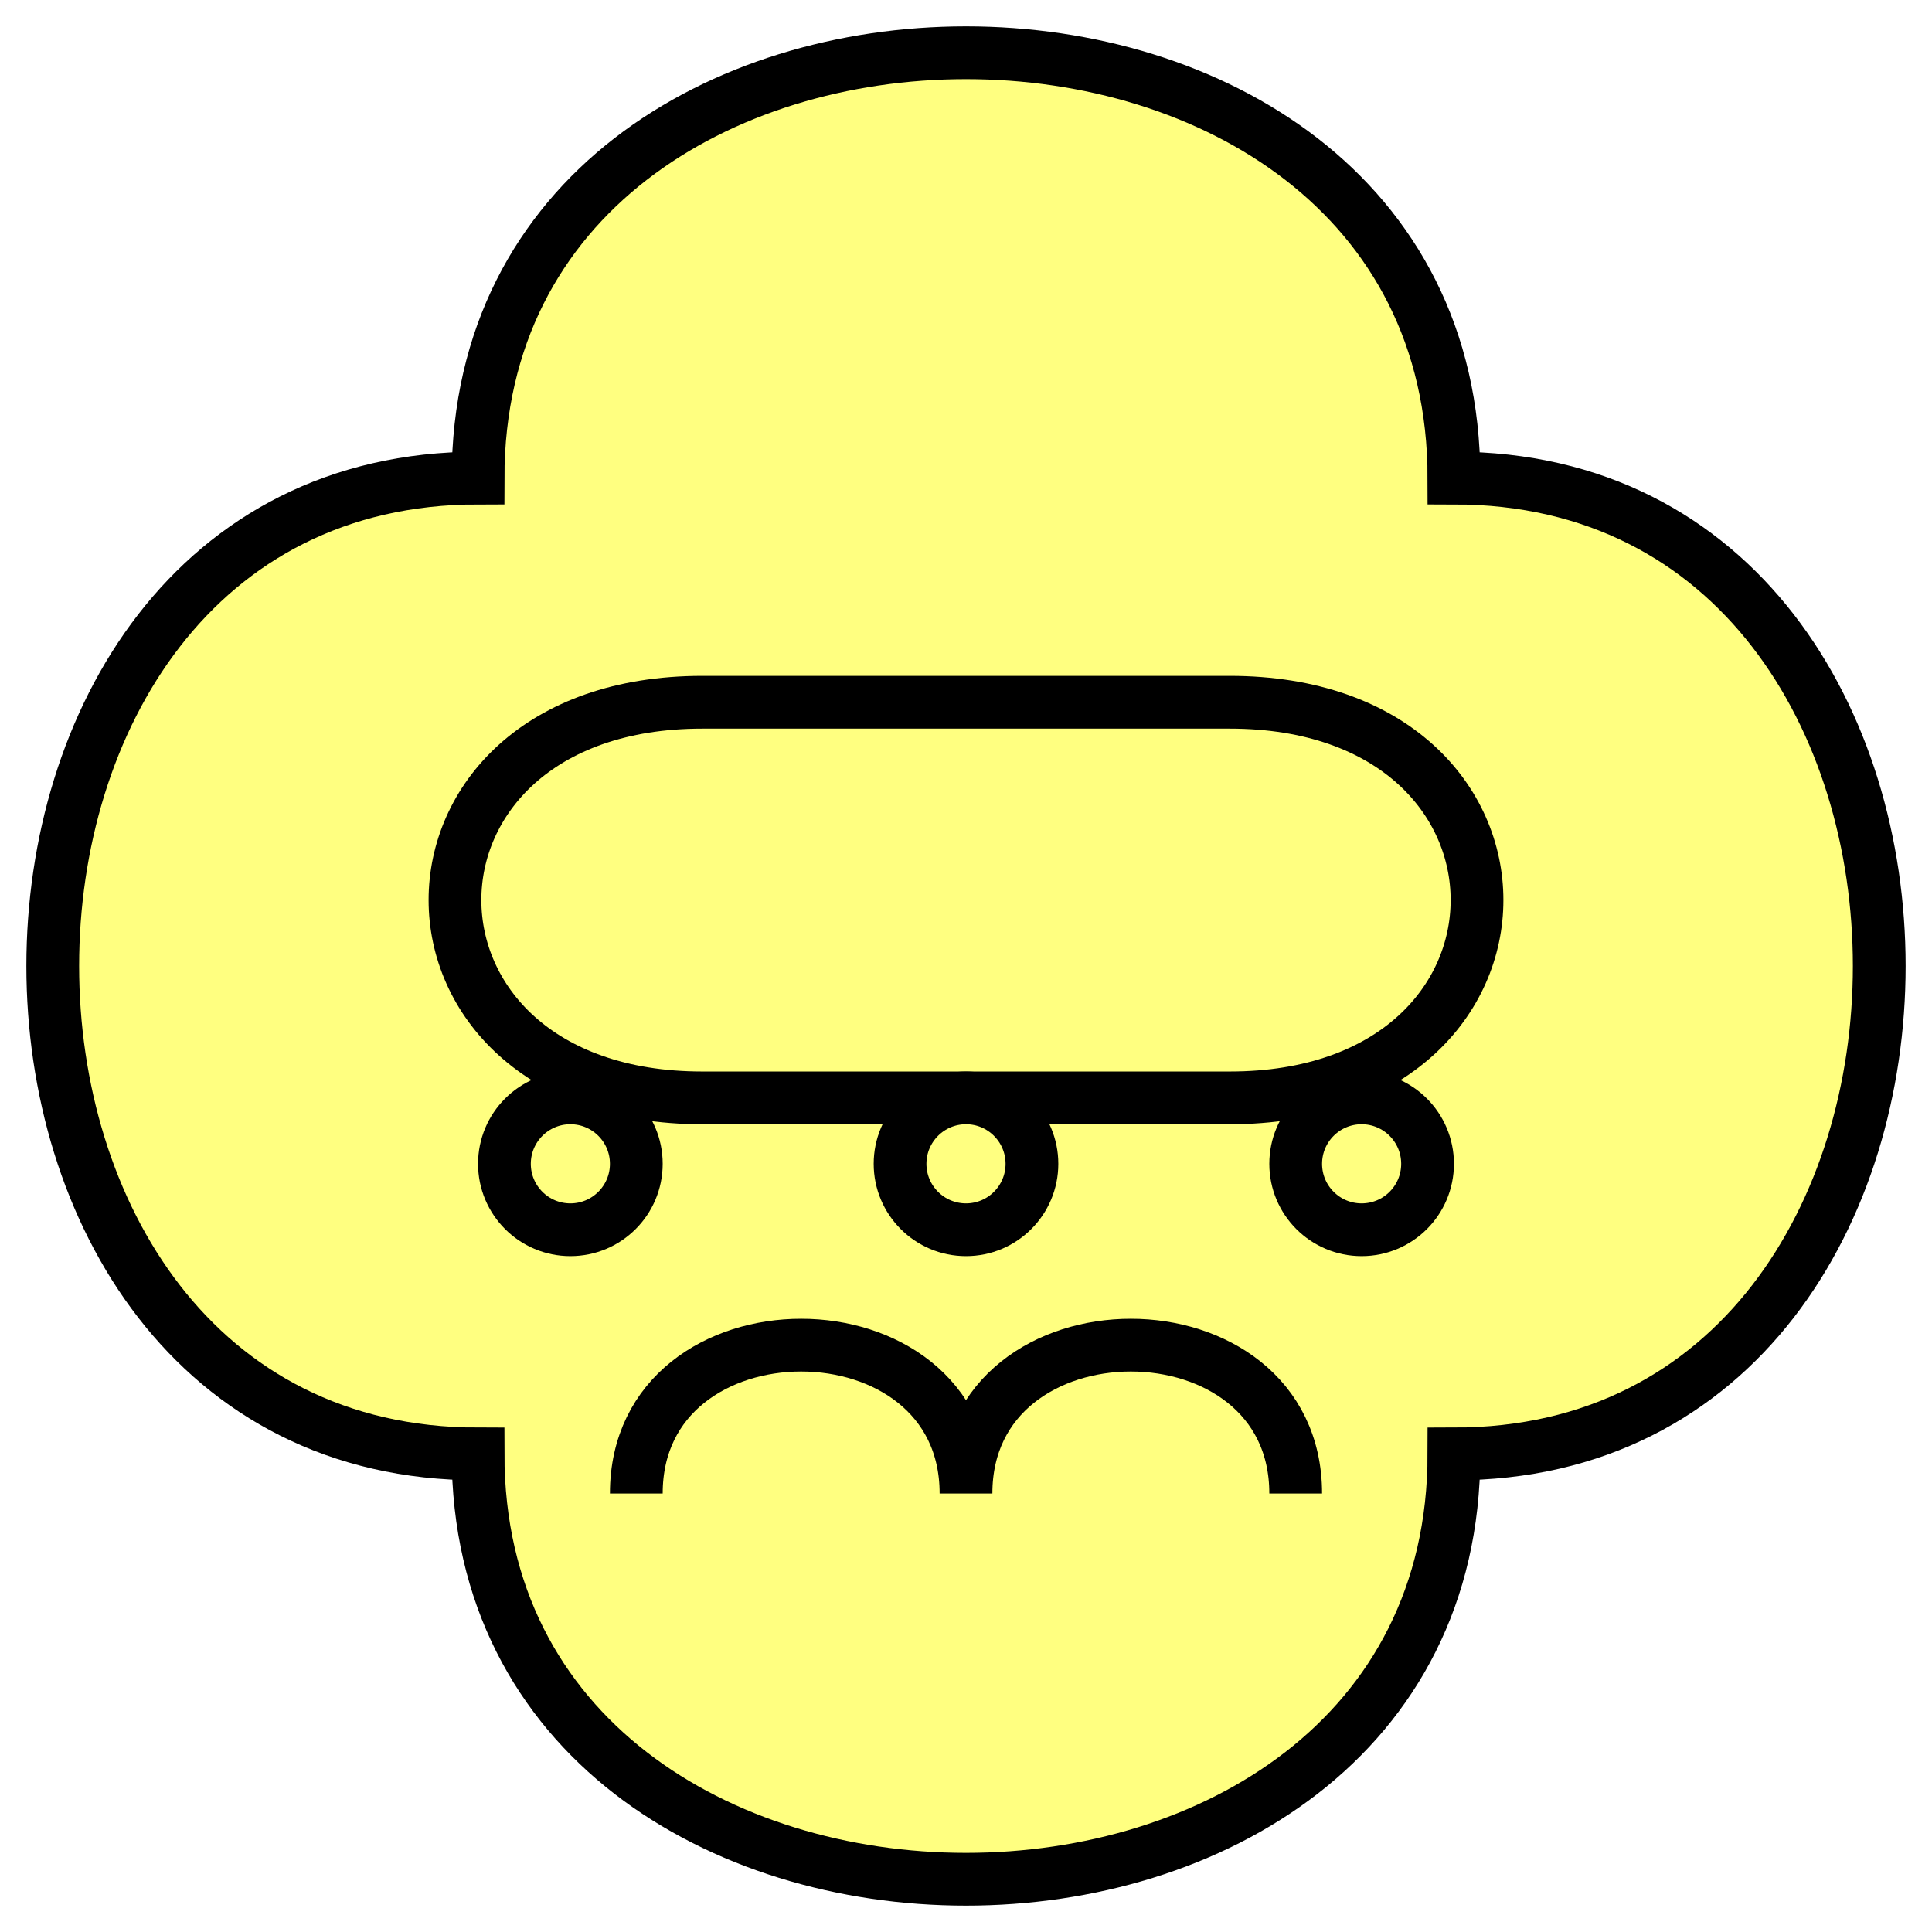
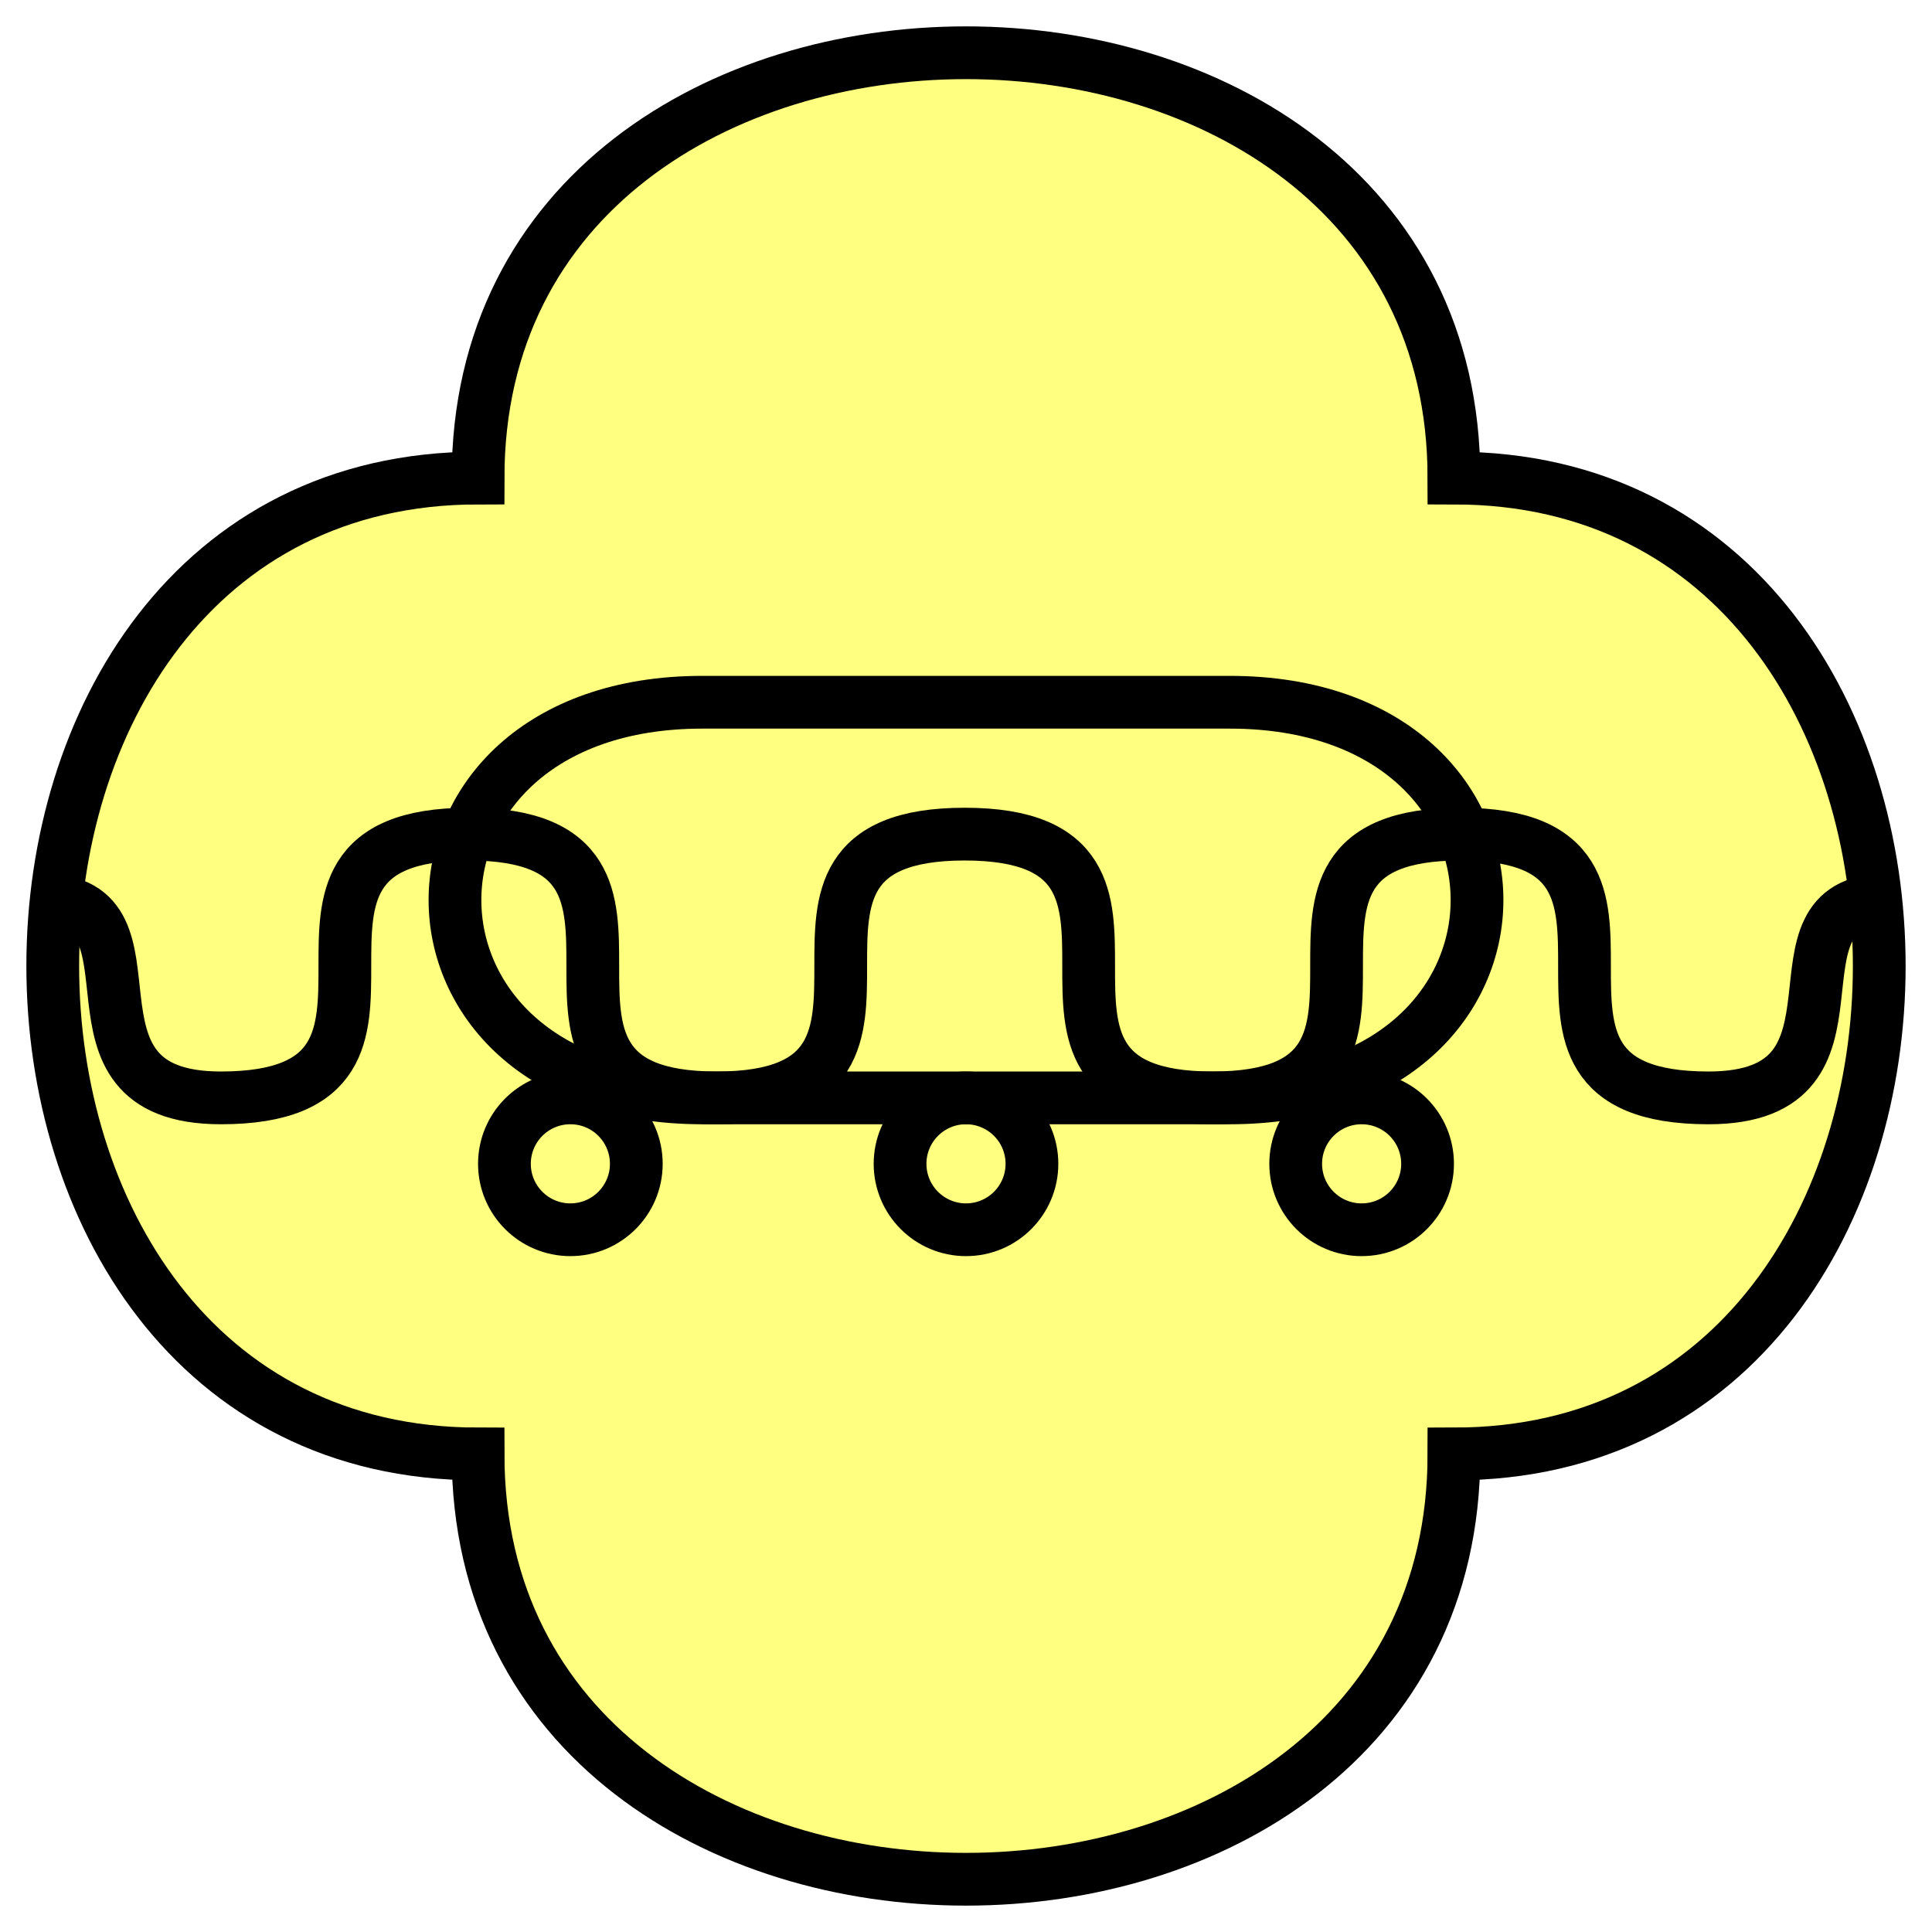
<svg xmlns="http://www.w3.org/2000/svg" version="1.2" baseProfile="tiny" width="375.04" height="375.04" viewBox="26.75 26.75 146.5 146.5">
  <path d="M63,63 C63,20 137,20 137,63 C180,63 180,137 137,137 C137,180 63,180 63,137 C20,137 20,63 63,63 Z" stroke-width="4" stroke="black" fill="rgb(255,255,128)" fill-opacity="1" />
  <path d="m 120,80 c 25,0 25,30 0,30 l -40,0 C 55,110 55,80 80,80 Z" stroke-width="4" stroke="black" fill="none" />
  <circle cx="70" cy="115" r="5" stroke-width="4" stroke="black" fill="none" />
  <circle cx="100" cy="115" r="5" stroke-width="4" stroke="black" fill="none" />
  <circle cx="130" cy="115" r="5" stroke-width="4" stroke="black" fill="none" />
-   <path d="M75,140 C75,125 100,125 100,140 C100,125 125,125 125,140" stroke-width="4" stroke="black" fill="none" />
+   <path d="m 30,95 c 10,0 0,15 13.5,15 18.8,0 0,-20 18.8,-20 18.8,0 0,20 18.8,20 18.8,0 0,-20 18.8,-20 18.8,0 0,20 18.8,20 18.8,0 0,-20 18.8,-20 18.8,0 0,20 18.8,20 13.5,0 3.5,-15 13.5,-15" stroke-width="4" stroke="black" fill="none" />
</svg>
